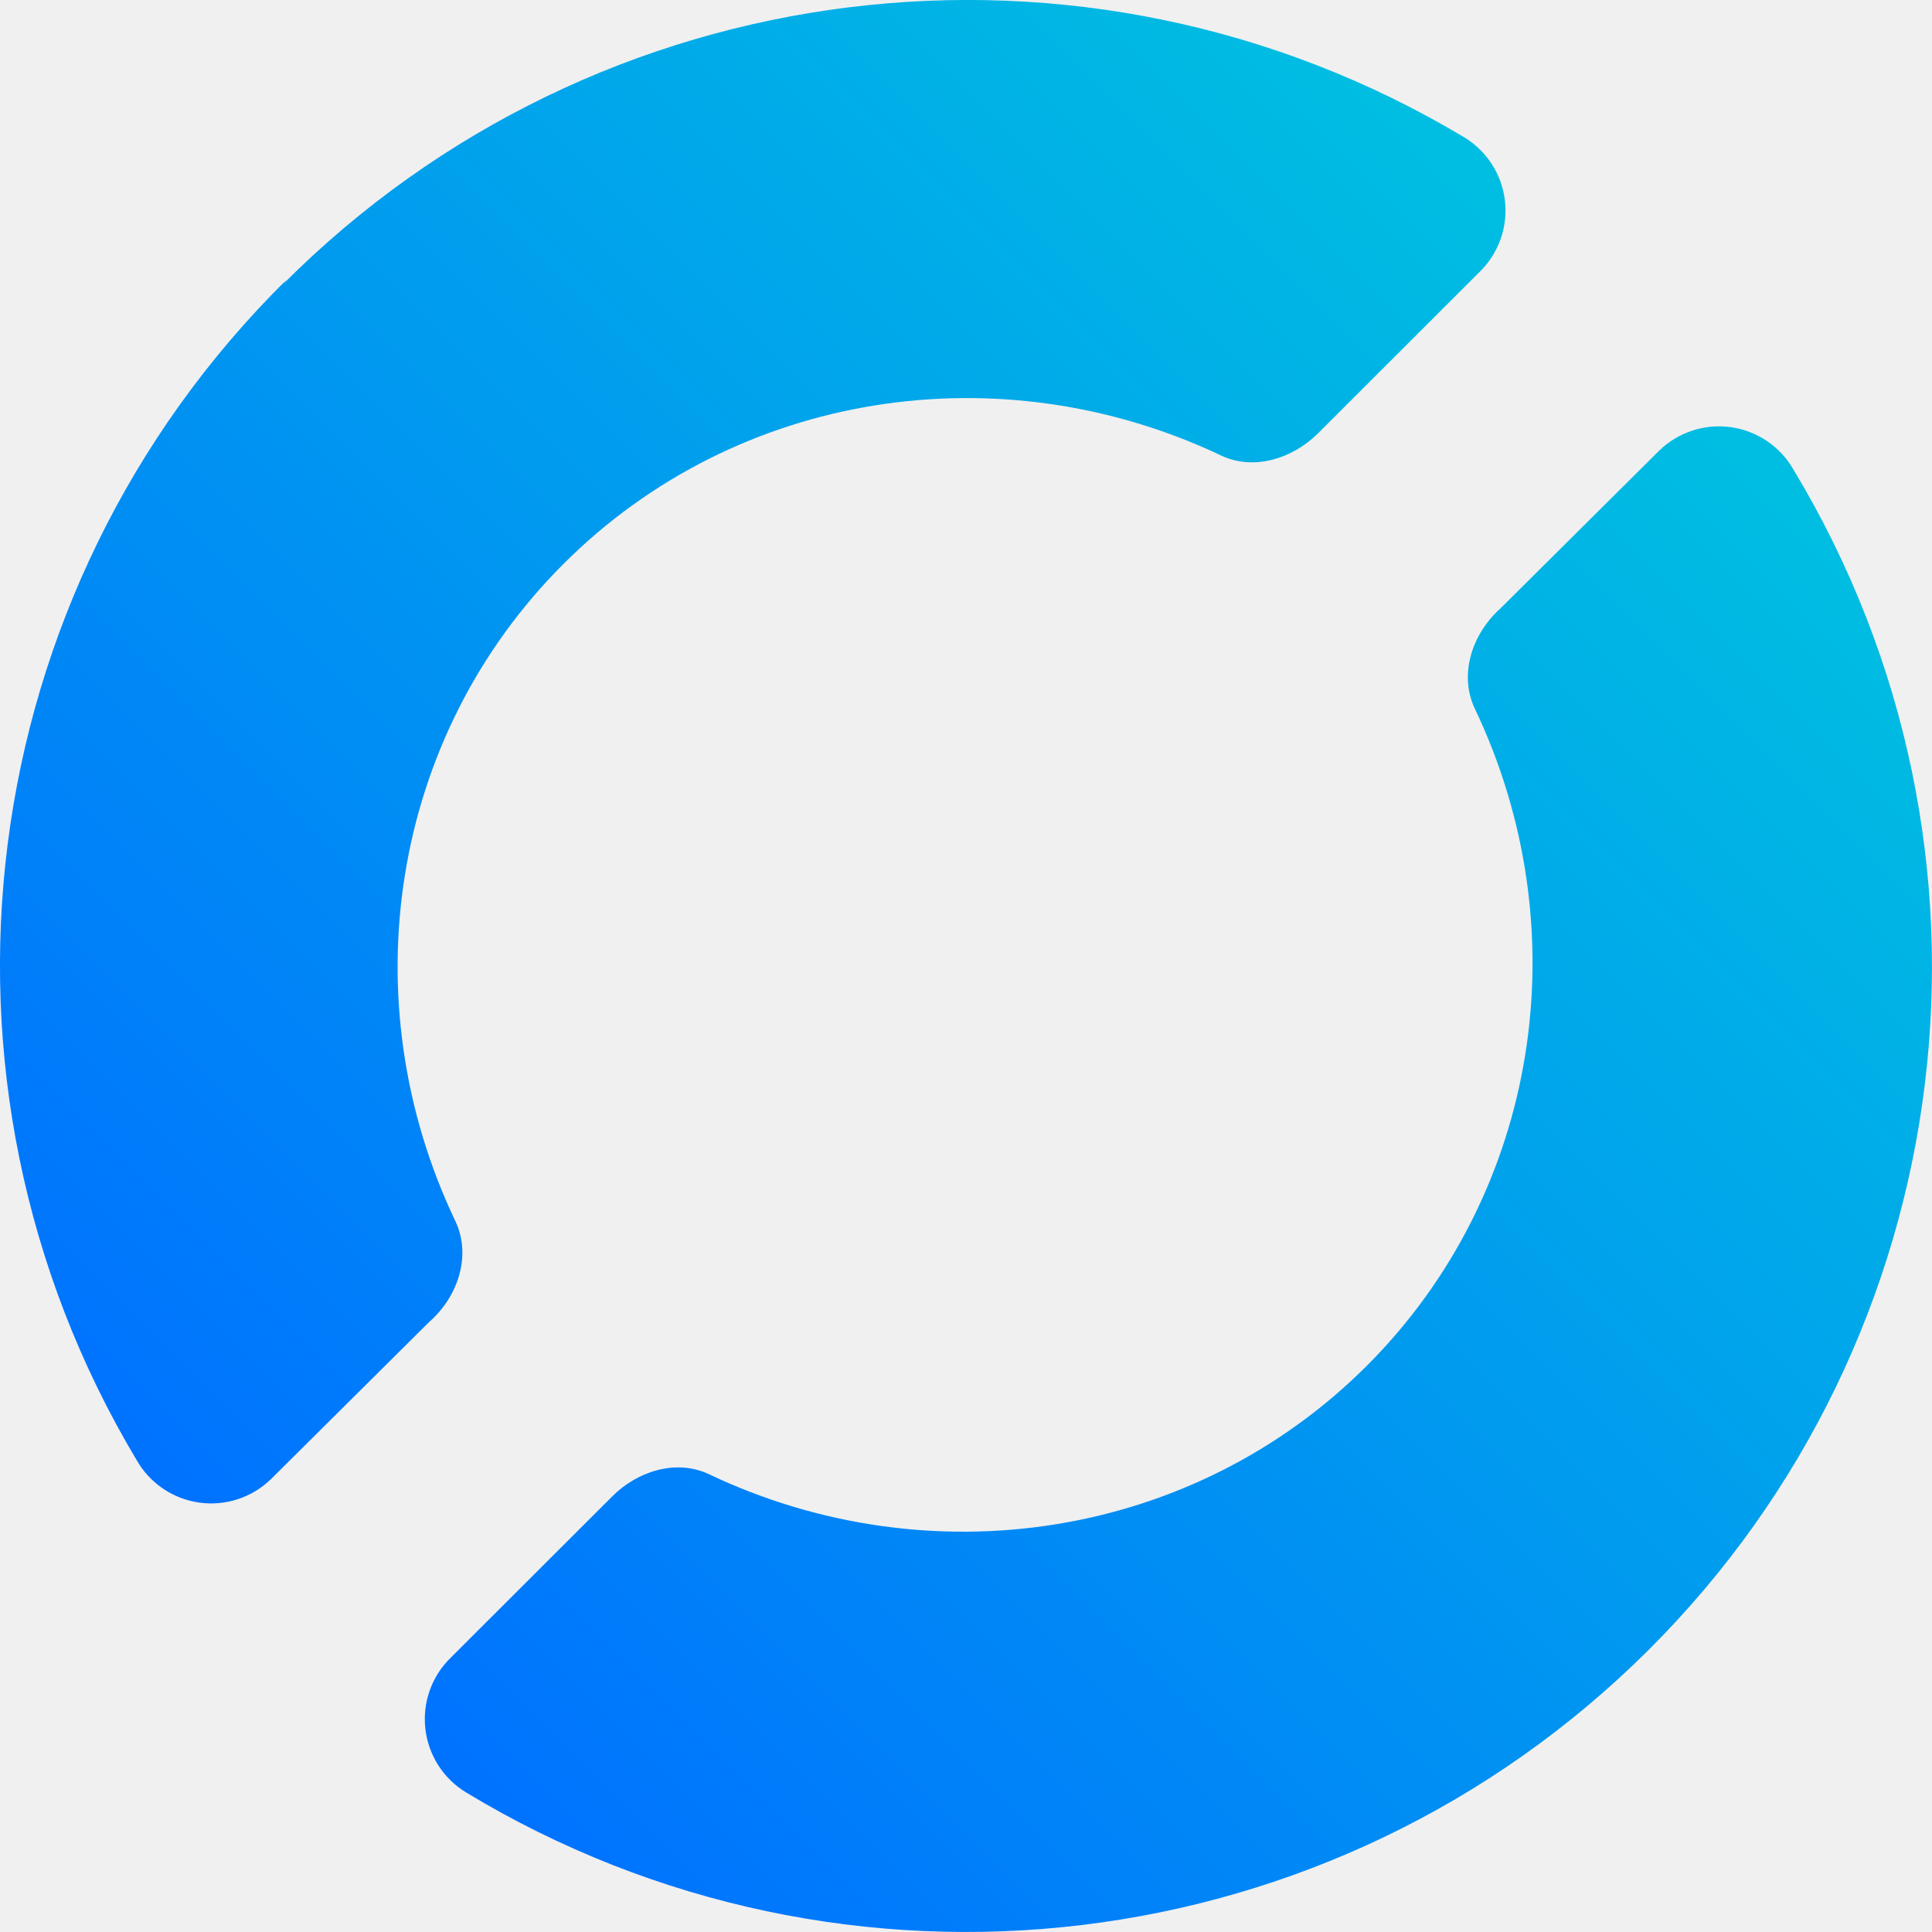
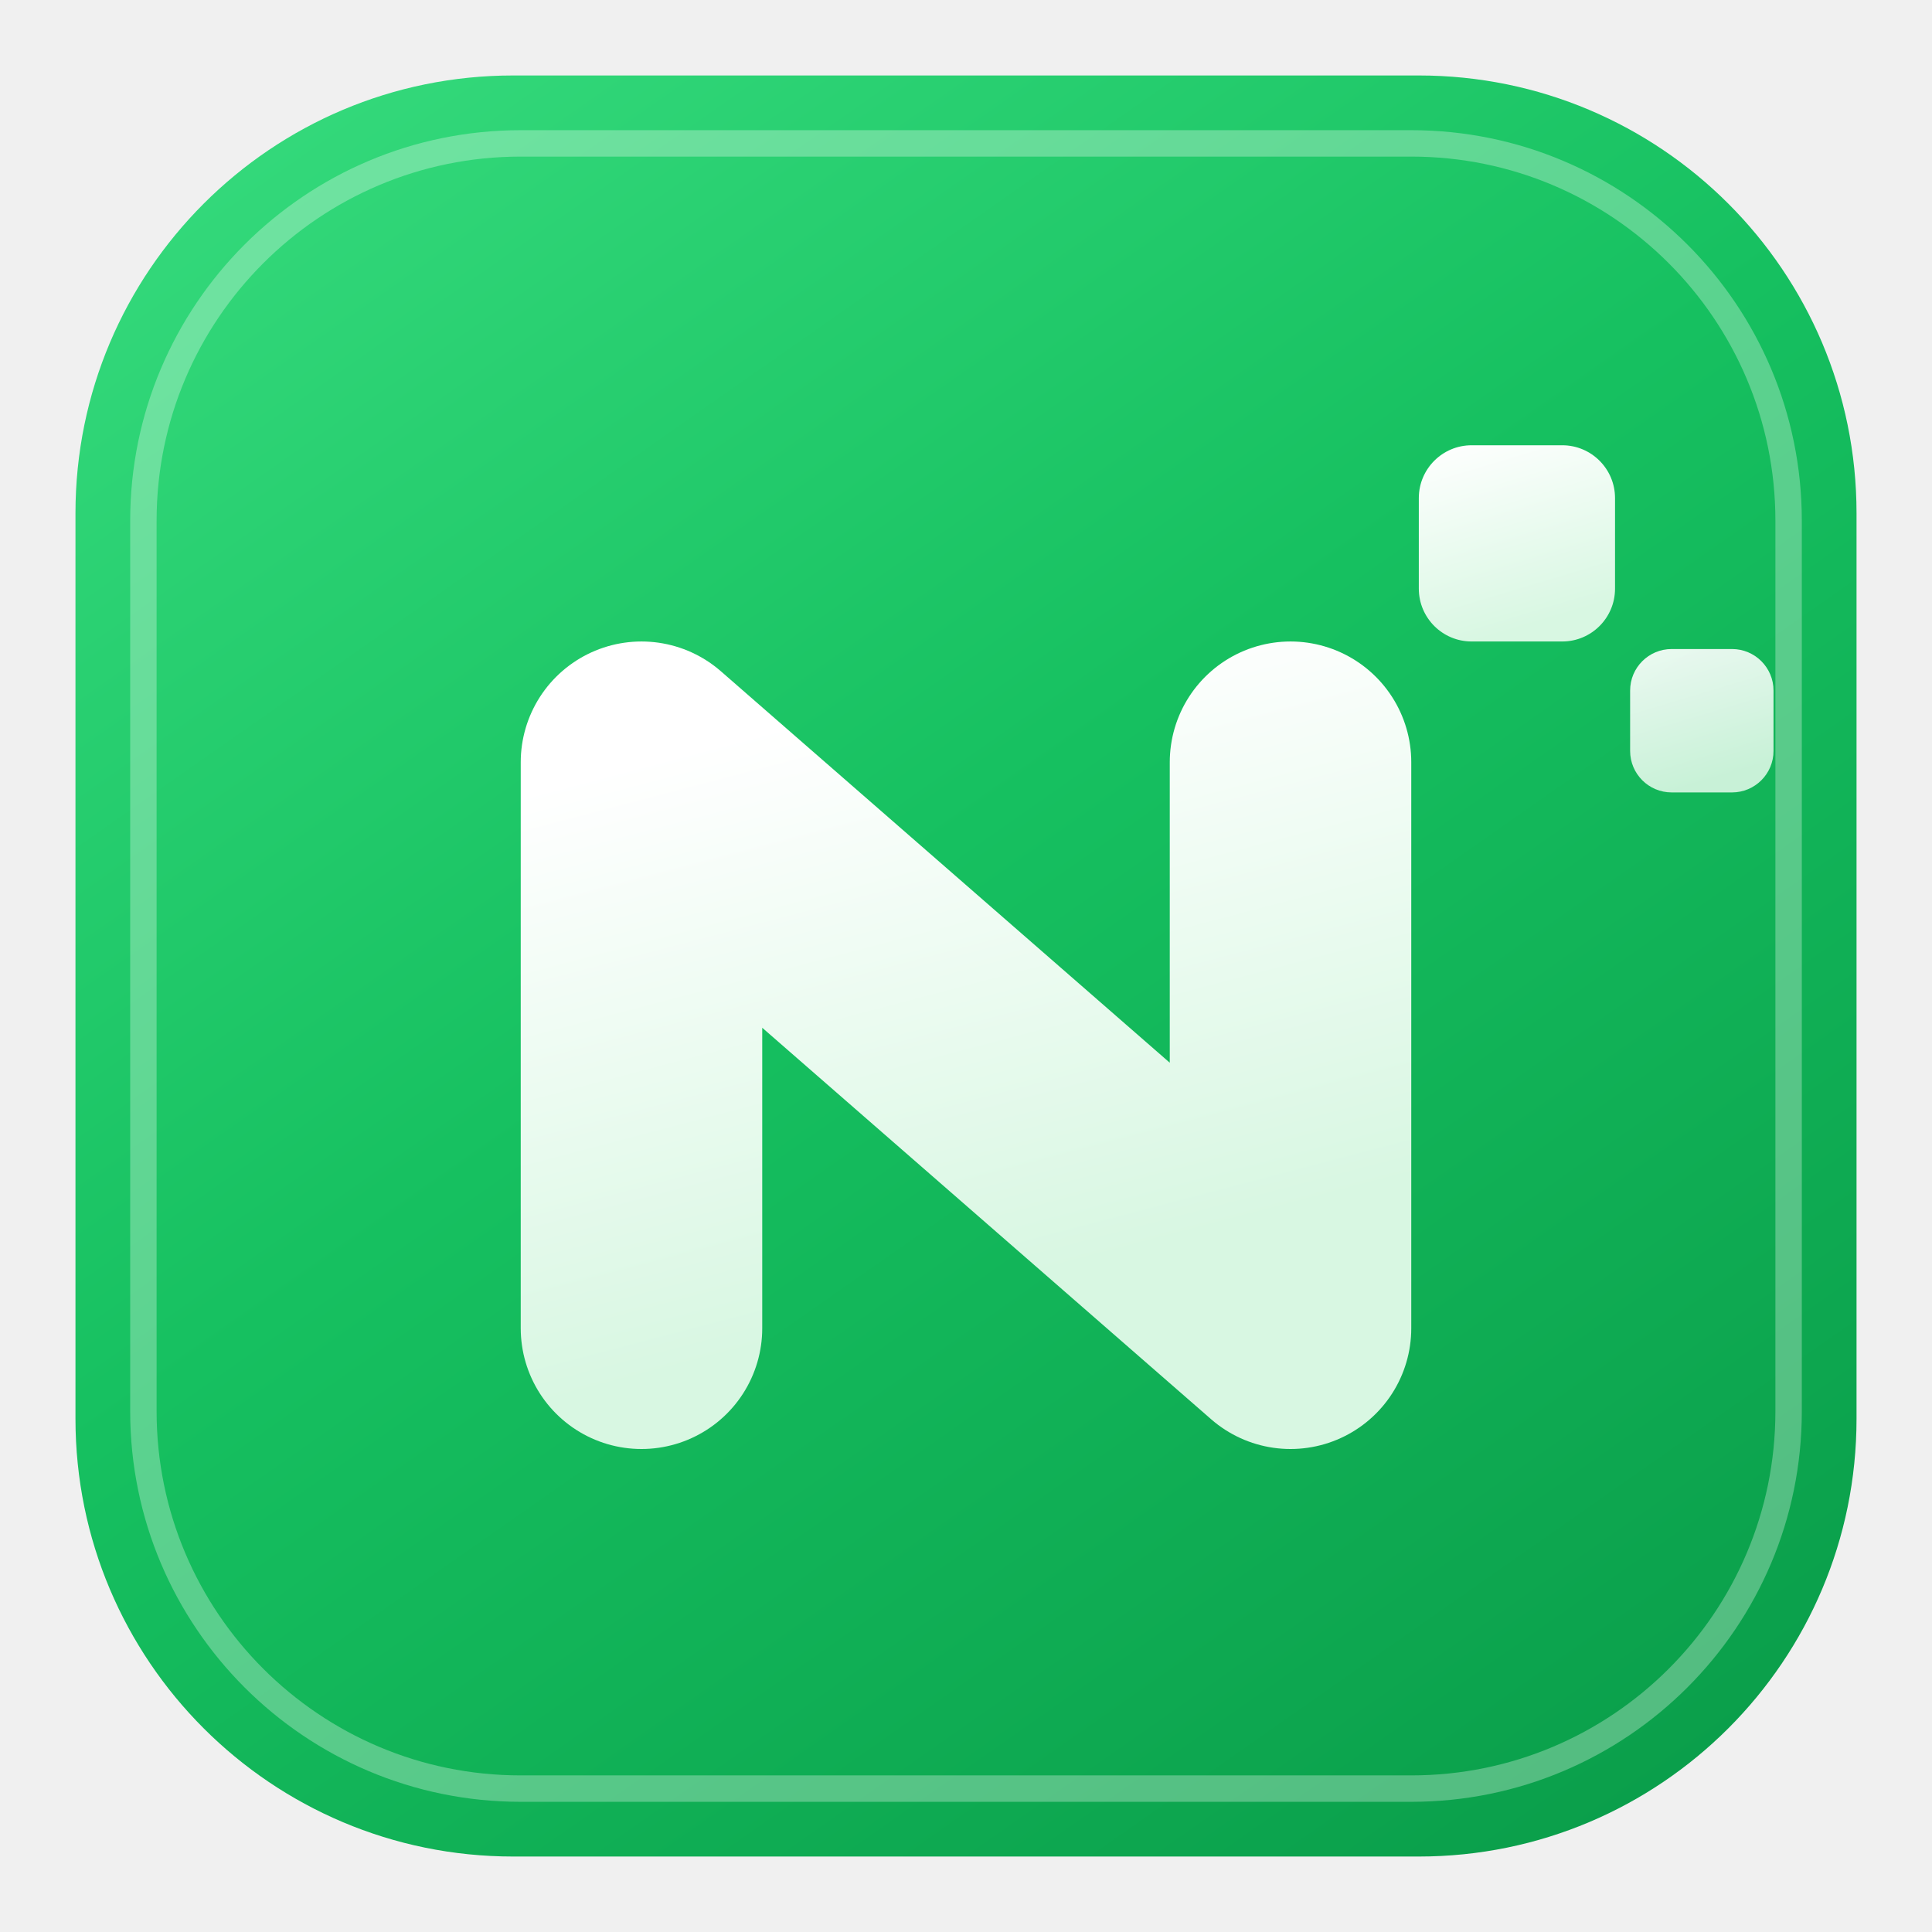
- <svg xmlns="http://www.w3.org/2000/svg" xmlns:xlink="http://www.w3.org/1999/xlink" xml:space="preserve" width="26" height="26" style="isolation:isolate" viewBox="66.993 897.484 26 26">
+ <svg xmlns="http://www.w3.org/2000/svg" viewBox="0 0 512 512" width="26" height="26">
  <defs>
-     <linearGradient xlink:href="#a" id="b" x1=".148" x2=".845" y1=".851" y2=".154" gradientTransform="matrix(26.00048 0 0 25.99935 66.993 897.485)" gradientUnits="userSpaceOnUse" />
+     <linearGradient id="plate" x1="0.15" y1="0" x2="0.85" y2="1">
+       <stop offset="0" stop-color="#34D97B" />
+       <stop offset="0.45" stop-color="#16C060" />
+       <stop offset="1" stop-color="#0A9E4A" />
+     </linearGradient>
+     <linearGradient id="ink" x1="0" y1="0" x2="0.3" y2="1">
+       <stop offset="0" stop-color="#FFFFFF" />
+       <stop offset="1" stop-color="#D8F7E2" />
+     </linearGradient>
  </defs>
-   <linearGradient id="a" x1=".148" x2=".845" y1=".851" y2=".154" gradientTransform="matrix(26.301 0 0 26.331 90.674 911.757)" gradientUnits="userSpaceOnUse">
-     <stop offset="0" stop-color="#004ba6" style="stop-color:#0071ff;stop-opacity:1" />
-     <stop offset="1" stop-color="#00bfe1" style="stop-color:#00bfe1;stop-opacity:1" />
-   </linearGradient>
-   <path fill="url(#a)" d="m89.318 903.552-2.135 2.122c-.376.337-.558.879-.347 1.337 1.422 2.976.882 6.524-1.452 8.856-2.335 2.331-5.887 2.87-8.866 1.449-.439-.197-.954-.03-1.292.312l-2.17 2.167a1.154 1.154 0 0 0 .208 1.81 13.005 13.005 0 0 0 15.91-1.912 12.97 12.97 0 0 0 1.956-15.887 1.154 1.154 0 0 0-1.812-.254zm-18.467-2.305a12.969 12.969 0 0 0-2.02 15.885 1.154 1.154 0 0 0 1.812.254l2.124-2.11c.385-.336.572-.884.359-1.348-1.423-2.976-.884-6.524 1.451-8.856 2.334-2.332 5.887-2.871 8.866-1.45.434.194.942.033 1.281-.3l2.182-2.18a1.152 1.152 0 0 0-.208-1.81 13.009 13.009 0 0 0-15.893 1.973z" style="fill:url(#b);stroke-width:.988" />
+   <rect x="20" y="20" width="472" height="472" rx="116" fill="url(#plate)" />
+   <rect x="38" y="38" width="436" height="436" rx="100" fill="none" stroke="#FFFFFF" stroke-opacity="0.30" stroke-width="7" />
+   <path d="M170 352V202L342 352V202" fill="none" stroke="url(#ink)" stroke-width="64" stroke-linecap="round" stroke-linejoin="round" />
+   <rect x="376" y="118" width="52" height="52" rx="14" fill="url(#ink)" />
+   <rect x="432" y="172" width="38" height="38" rx="11" fill="url(#ink)" fill-opacity="0.92" />
</svg>
